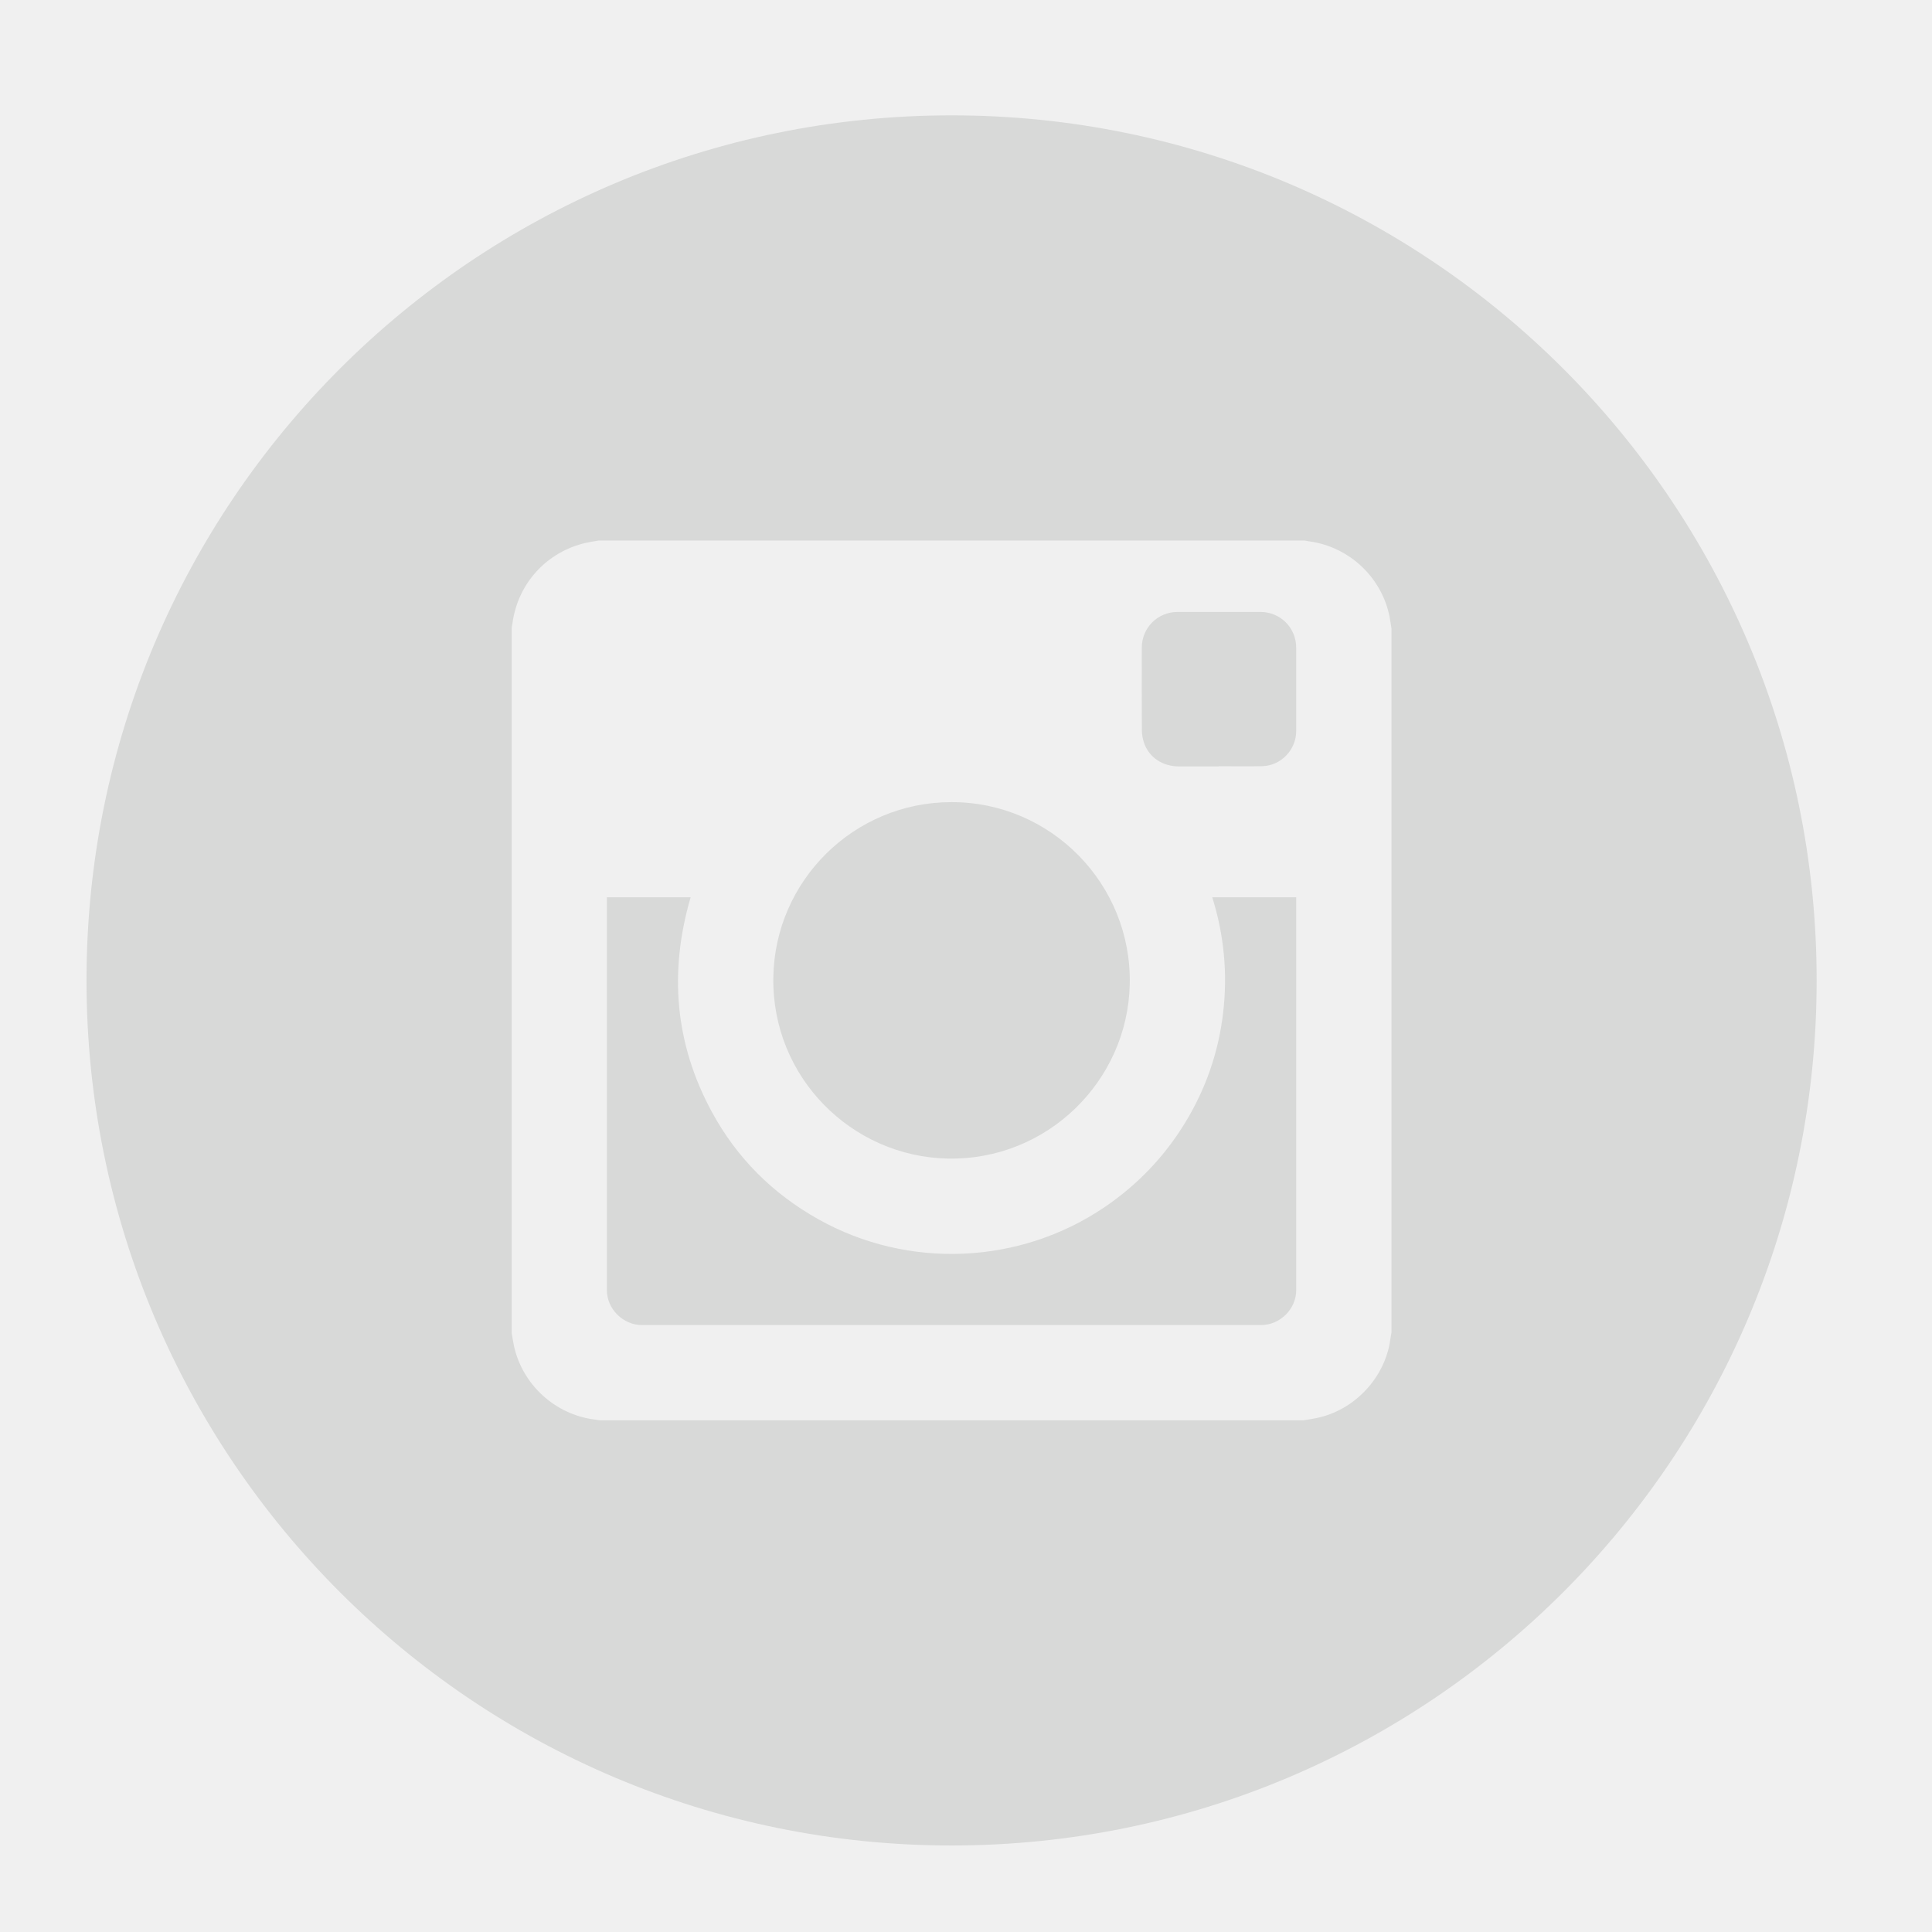
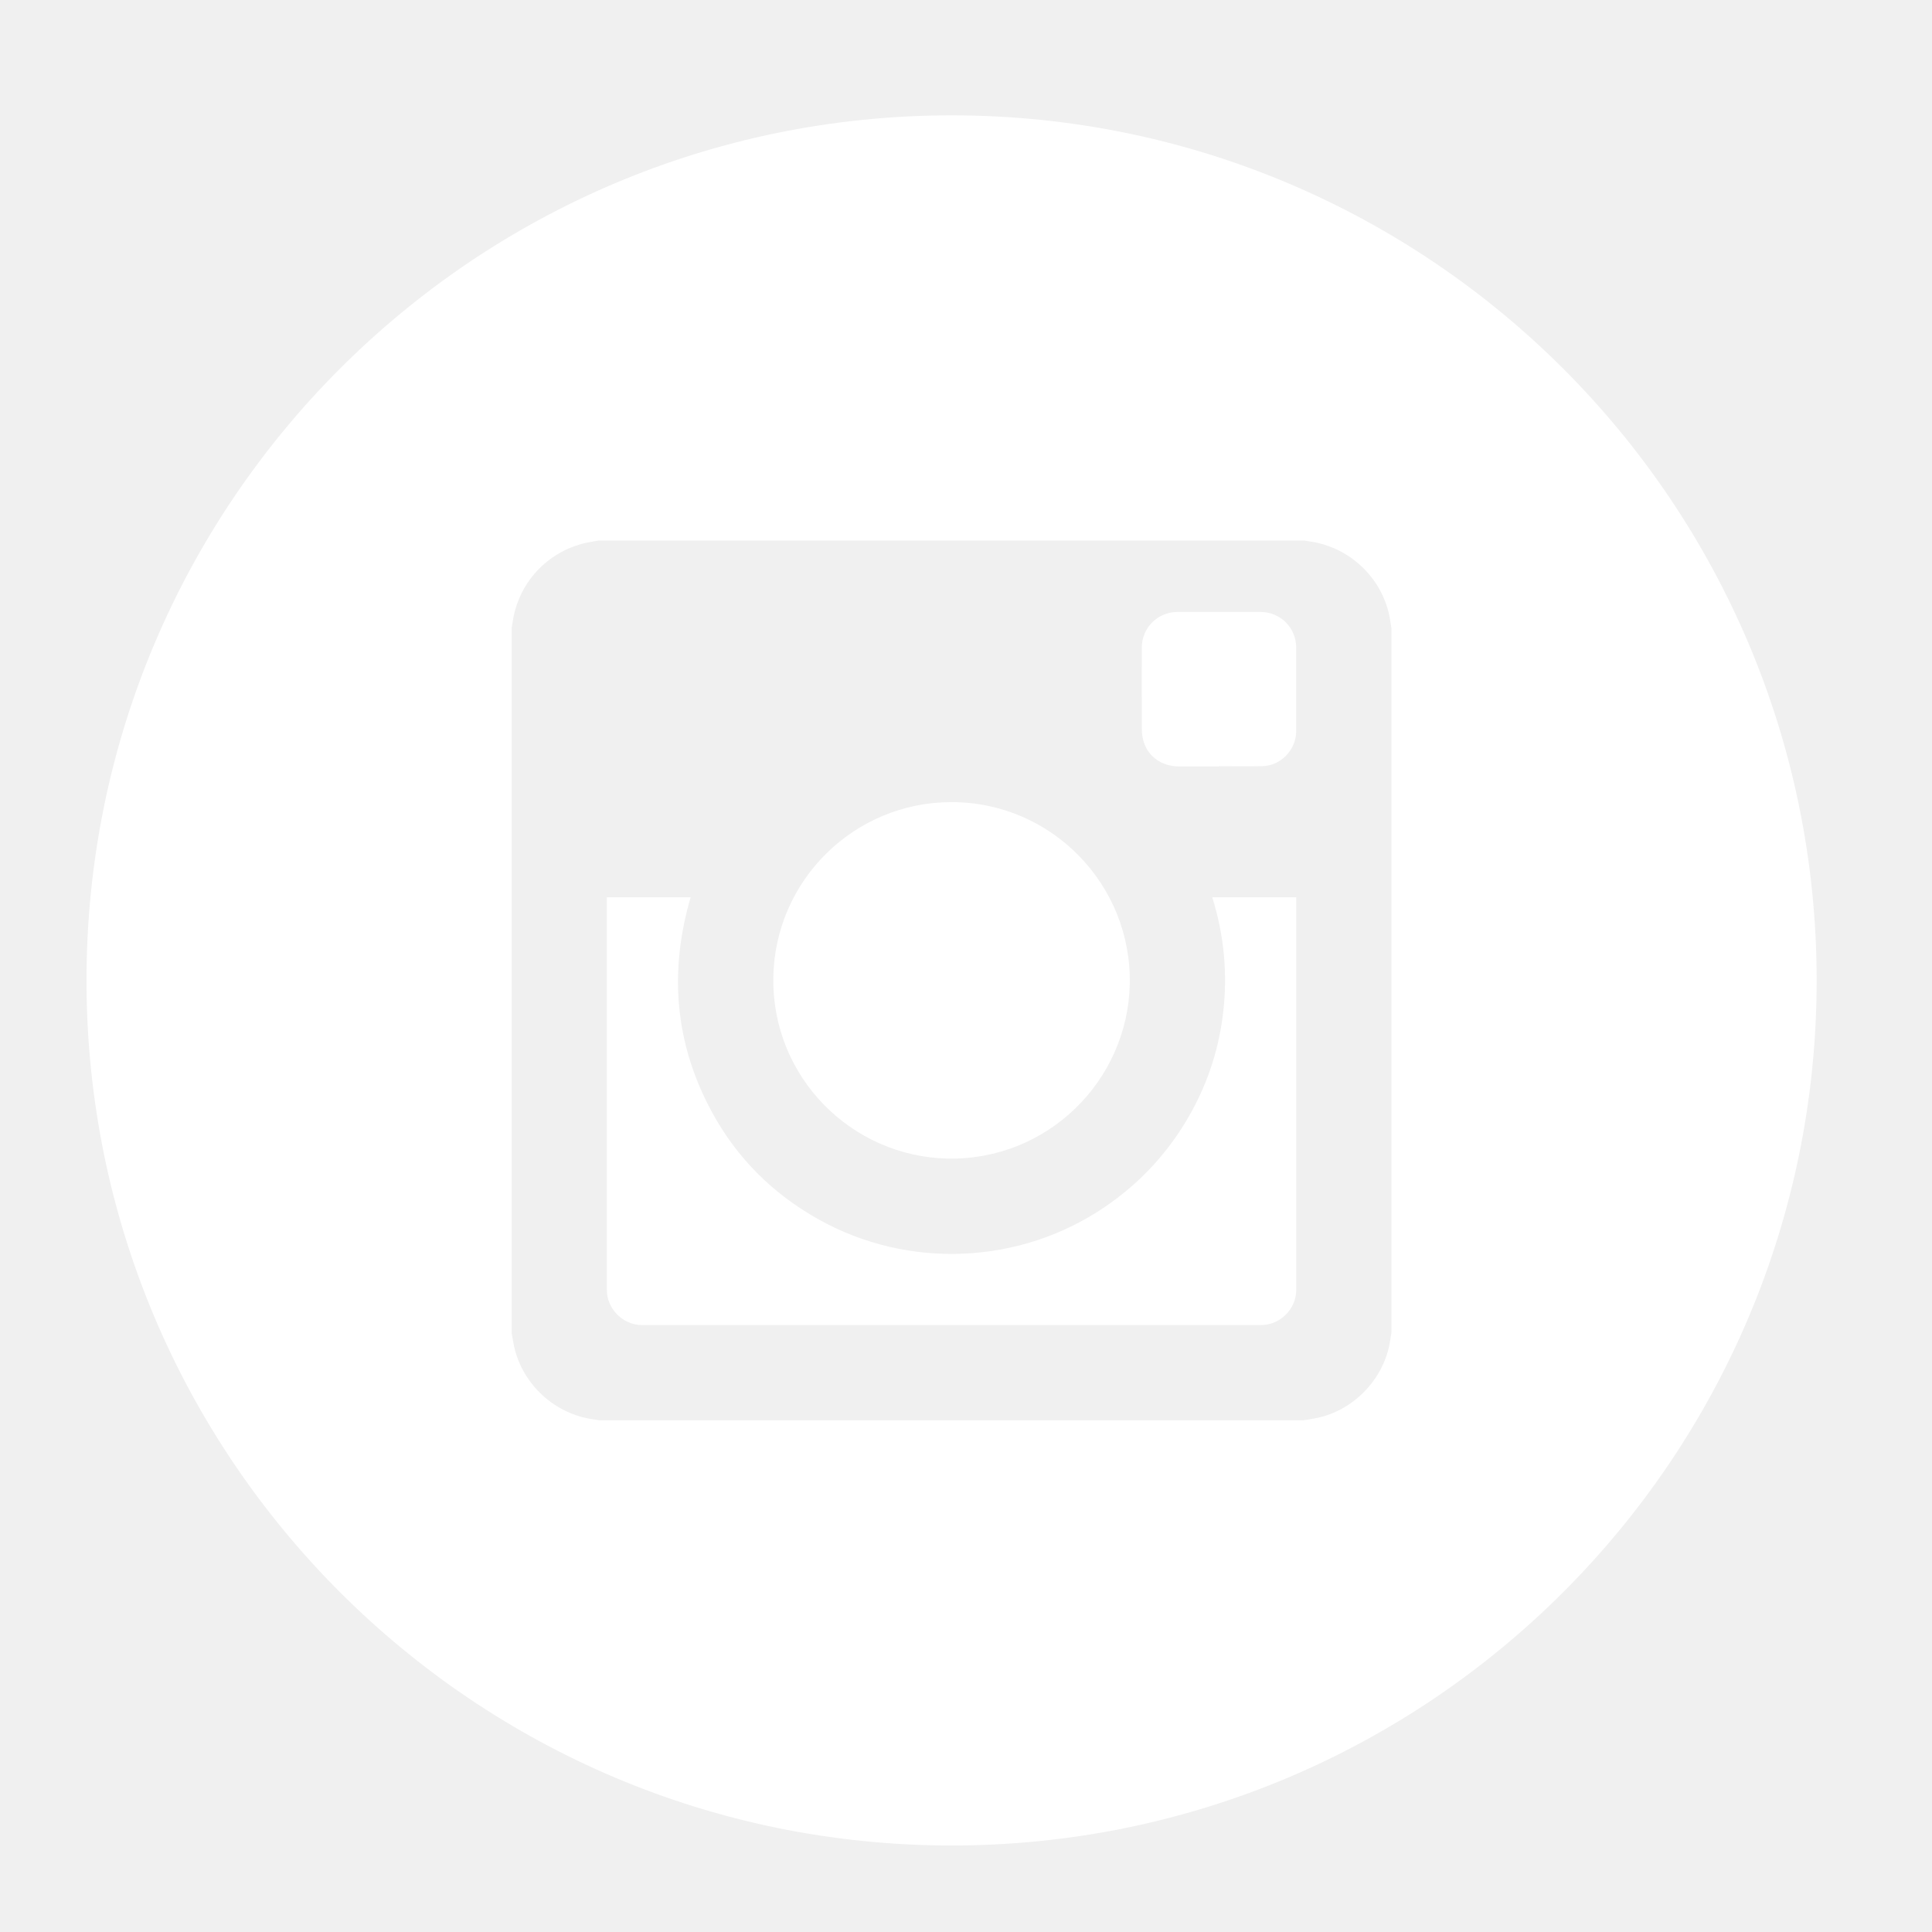
- <svg xmlns="http://www.w3.org/2000/svg" height="67px" id="Layer_1" style="enable-background:new 0 0 67 67;" version="1.1" viewBox="0 0 67 67" width="67px" xml:space="preserve">
-   <path d="M42.271,26.578v-0.006c0.502,0,1.005,0.01,1.508-0.002  c0.646-0.017,1.172-0.57,1.172-1.217c0-0.963,0-1.927,0-2.89c0-0.691-0.547-1.24-1.236-1.241c-0.961,0-1.922-0.001-2.883,0  c-0.688,0.001-1.236,0.552-1.236,1.243c-0.001,0.955-0.004,1.91,0.003,2.865c0.001,0.143,0.028,0.291,0.073,0.426  c0.173,0.508,0.639,0.82,1.209,0.823C41.344,26.579,41.808,26.578,42.271,26.578z M33,27.817c-3.384-0.002-6.135,2.721-6.182,6.089  c-0.049,3.46,2.72,6.201,6.04,6.272c3.454,0.074,6.248-2.686,6.321-6.043C39.254,30.675,36.462,27.815,33,27.817z M21.046,31.116  v0.082c0,4.515-0.001,9.03,0,13.545c0,0.649,0.562,1.208,1.212,1.208c7.16,0.001,14.319,0.001,21.479,0  c0.656,0,1.215-0.557,1.215-1.212c0.001-4.509,0-9.02,0-13.528v-0.094h-2.912c0.411,1.313,0.537,2.651,0.376,4.014  c-0.161,1.363-0.601,2.631-1.316,3.803s-1.644,2.145-2.779,2.918c-2.944,2.006-6.821,2.182-9.946,0.428  c-1.579-0.885-2.819-2.12-3.685-3.713c-1.289-2.373-1.495-4.865-0.739-7.451C22.983,31.116,22.021,31.116,21.046,31.116z   M45.205,49.255c0.159-0.026,0.318-0.049,0.475-0.083c1.246-0.265,2.264-1.304,2.508-2.557c0.025-0.137,0.045-0.273,0.067-0.409  V21.794c-0.021-0.133-0.04-0.268-0.065-0.401c-0.268-1.367-1.396-2.428-2.78-2.618c-0.058-0.007-0.113-0.02-0.17-0.03H20.761  c-0.147,0.027-0.296,0.047-0.441,0.08c-1.352,0.308-2.352,1.396-2.545,2.766c-0.008,0.057-0.02,0.114-0.029,0.171V46.24  c0.028,0.154,0.05,0.311,0.085,0.465c0.299,1.322,1.427,2.347,2.77,2.52c0.064,0.008,0.13,0.021,0.195,0.03H45.205z M33,64  C16.432,64,3,50.569,3,34S16.432,4,33,4s30,13.431,30,30S49.568,64,33,64z" style="fill-rule:evenodd;clip-rule:evenodd;fill:#D8D9D8;" />
+ <svg xmlns="http://www.w3.org/2000/svg" width="67" height="67">
+   <g>
+     <rect fill="none" id="canvas_background" height="402" width="582" y="-1" x="-1" />
+   </g>
+   <g>
+     <path id="svg_1" fill-rule="evenodd" clip-rule="evenodd" fill="#ffffff" d="m42.271,26.578l0,-0.006c0.502,0 1.005,0.01 1.508,-0.002c0.646,-0.017 1.172,-0.57 1.172,-1.217c0,-0.963 0,-1.927 0,-2.89c0,-0.691 -0.547,-1.24 -1.236,-1.241c-0.961,0 -1.922,-0.001 -2.883,0c-0.688,0.001 -1.236,0.552 -1.236,1.243c-0.001,0.955 -0.004,1.91 0.003,2.865c0.001,0.143 0.028,0.291 0.073,0.426c0.173,0.508 0.639,0.82 1.209,0.823c0.463,0 0.927,-0.001 1.39,-0.001zm-9.271,1.239c-3.384,-0.002 -6.135,2.721 -6.182,6.089c-0.049,3.46 2.72,6.201 6.04,6.272c3.454,0.074 6.248,-2.686 6.321,-6.043c0.075,-3.46 -2.717,-6.32 -6.179,-6.318zm-11.954,3.299l0,0.082c0,4.515 -0.001,9.03 0,13.545c0,0.649 0.562,1.208 1.212,1.208c7.16,0.001 14.319,0.001 21.479,0c0.656,0 1.215,-0.557 1.215,-1.212c0.001,-4.509 0,-9.02 0,-13.528l0,-0.094l-2.912,0c0.411,1.313 0.537,2.651 0.376,4.014c-0.161,1.363 -0.601,2.631 -1.316,3.803s-1.644,2.145 -2.779,2.918c-2.944,2.006 -6.821,2.182 -9.946,0.428c-1.579,-0.885 -2.819,-2.12 -3.685,-3.713c-1.289,-2.373 -1.495,-4.865 -0.739,-7.451c-0.968,0 -1.93,0 -2.905,0zm24.159,18.139c0.159,-0.026 0.318,-0.049 0.475,-0.083c1.246,-0.265 2.264,-1.304 2.508,-2.557c0.025,-0.137 0.045,-0.273 0.067,-0.409l0,-24.412c-0.021,-0.133 -0.04,-0.268 -0.065,-0.401c-0.268,-1.367 -1.396,-2.428 -2.78,-2.618c-0.058,-0.007 -0.113,-0.02 -0.17,-0.03l-24.479,0c-0.147,0.027 -0.296,0.047 -0.441,0.08c-1.352,0.308 -2.352,1.396 -2.545,2.766c-0.008,0.057 -0.02,0.114 -0.029,0.171l0,24.478c0.028,0.154 0.05,0.311 0.085,0.465c0.299,1.322 1.427,2.347 2.77,2.52c0.064,0.008 0.13,0.021 0.195,0.03l24.409,0zm-12.205,14.745c-16.568,0 -30,-13.431 -30,-30s13.432,-30 30,-30s30,13.431 30,30s-13.432,30 -30,30z" />
+   </g>
</svg>
